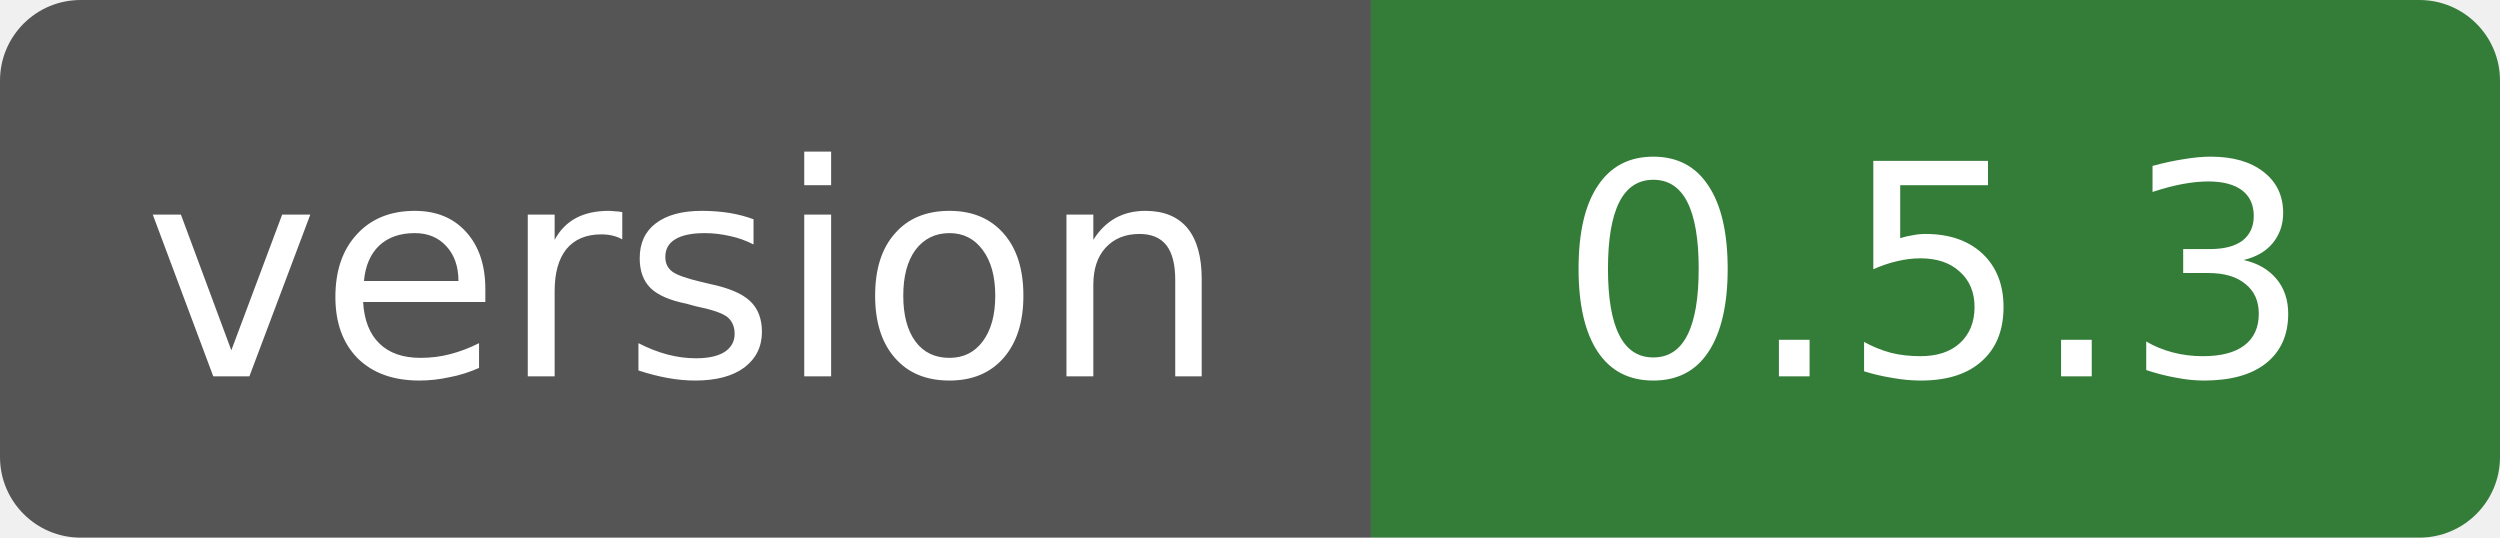
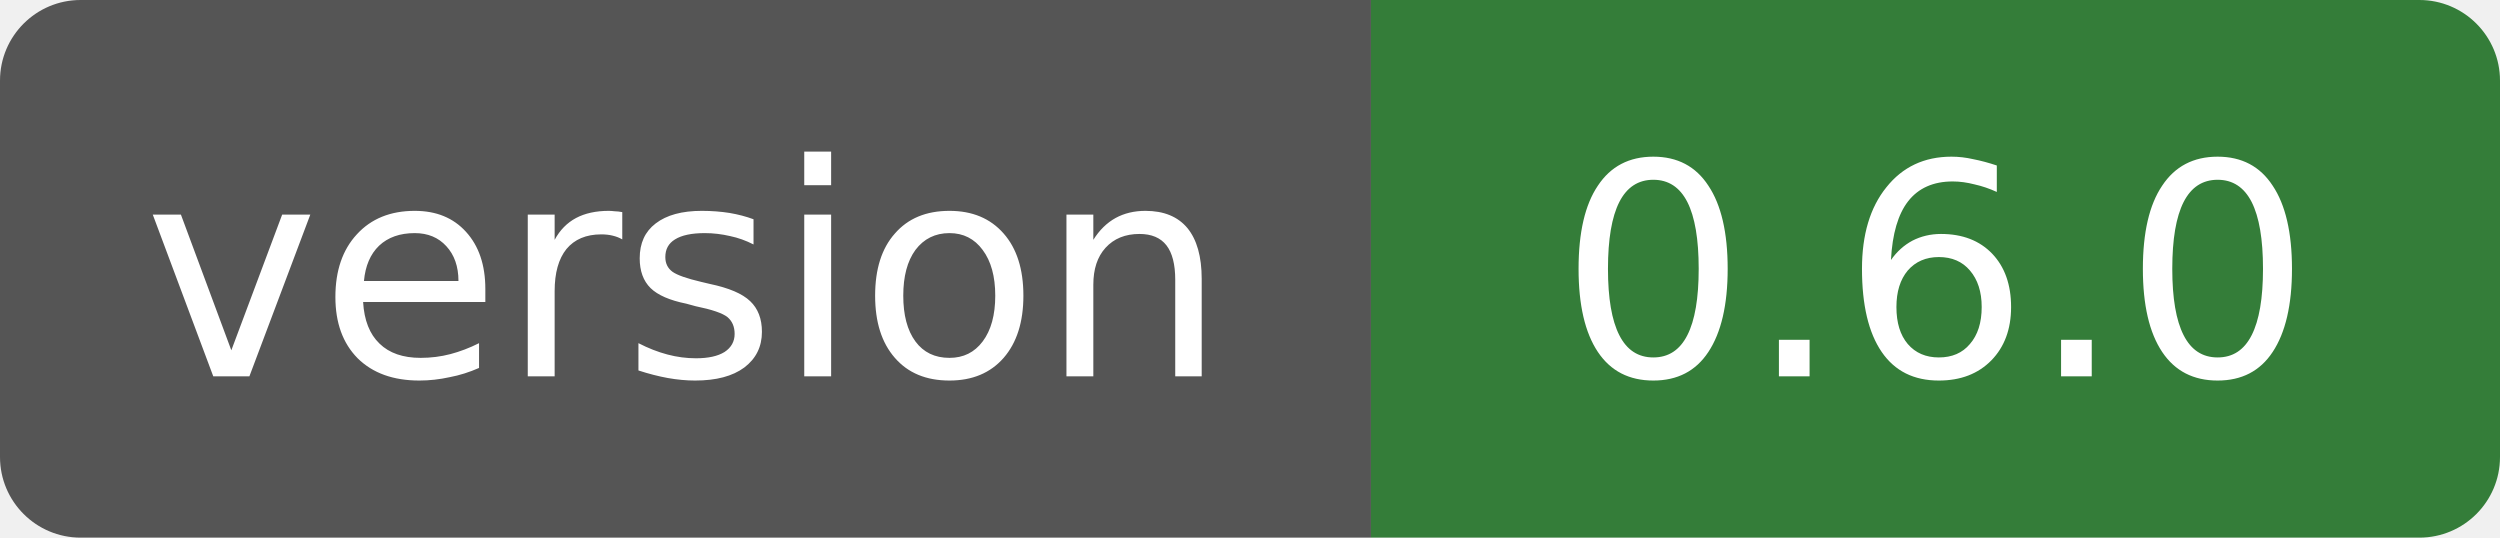
- <svg xmlns="http://www.w3.org/2000/svg" width="93" height="20" role="img" aria-label="version: 0.5.3">
+ <svg xmlns="http://www.w3.org/2000/svg" width="93" height="20" role="img" aria-label="version: 0.6.0">
  <clipPath id="badge">
    <rect width="93" height="20" rx="3" />
  </clipPath>
  <g clip-path="url(#badge)">
    <rect width="51" height="20" fill="#555" />
    <rect x="51" width="42" height="20" fill="#347d39" />
  </g>
  <g fill="#fff" text-anchor="middle" font-family="Verdana,DejaVu Sans,sans-serif" font-size="11">
    <text x="25.5" y="14">version</text>
-     <text x="72.0" y="14">0.5.3</text>
+     <text x="72.0" y="14">0.6.0</text>
  </g>
</svg>
